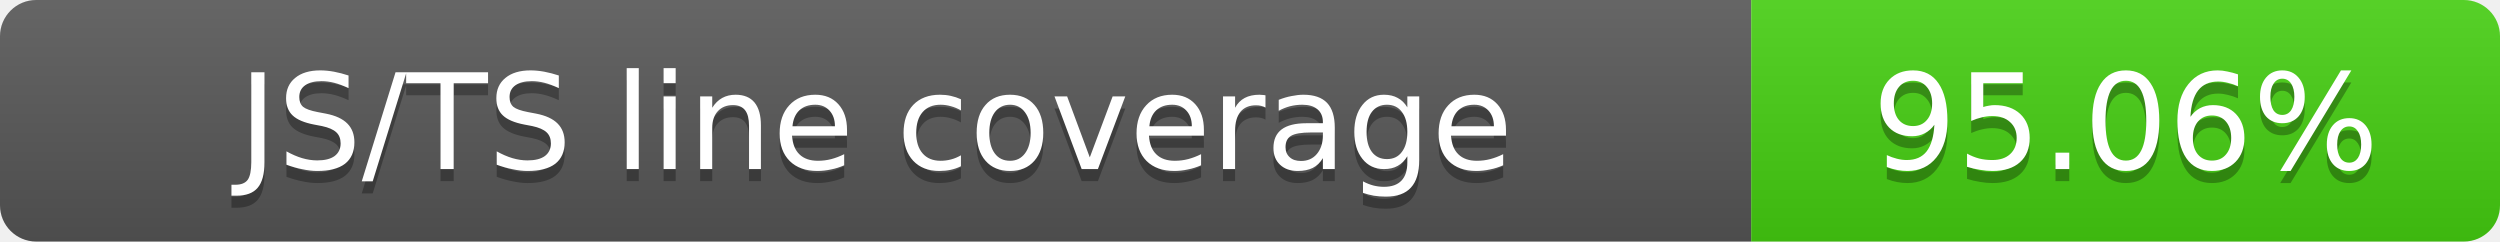
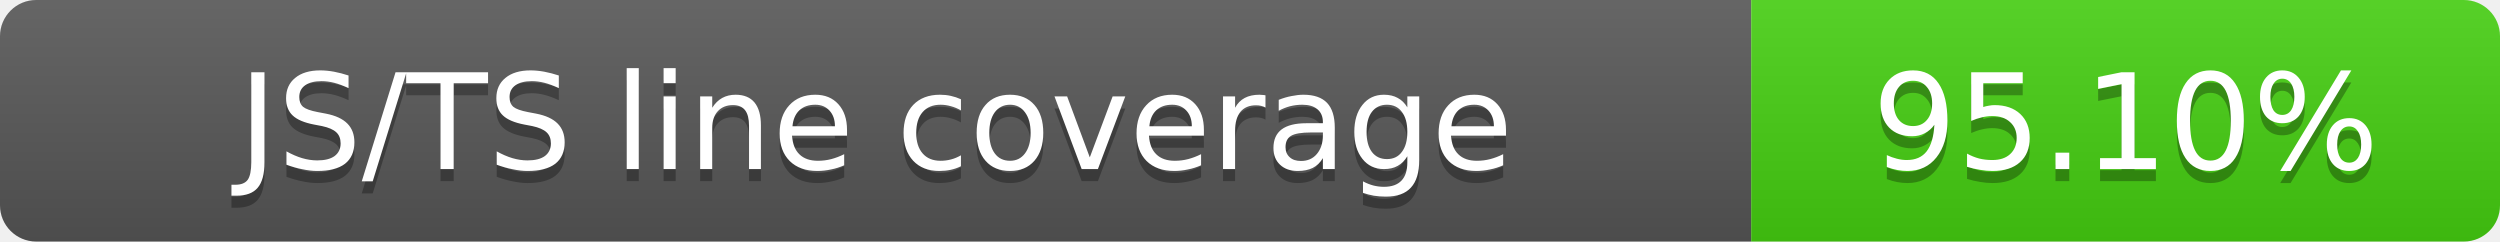
- <svg xmlns="http://www.w3.org/2000/svg" width="207" height="20" role="img" aria-label="JS/TS line coverage: 95.06%">
+ <svg xmlns="http://www.w3.org/2000/svg" width="207" height="20" role="img" aria-label="JS/TS line coverage: 95.10%">
  <linearGradient id="shade" x2="0" y2="100%">
    <stop offset="0" stop-color="#fff" stop-opacity=".1" />
    <stop offset="1" stop-opacity=".1" />
  </linearGradient>
  <clipPath id="round">
    <rect width="207" height="20" rx="3" />
  </clipPath>
  <g clip-path="url(#round)">
    <path fill="#555" d="M0 0h145v20H0z" />
    <path fill="#4c1" d="M145 0h62v20h-62z" />
    <path fill="url(#shade)" d="M0 0h207v20H0z" />
  </g>
  <g fill="#fff" text-anchor="middle" font-family="Verdana,Geneva,DejaVu Sans,sans-serif" font-size="11">
    <text x="72.5" y="15" fill="#010101" fill-opacity=".3">JS/TS line coverage</text>
    <text x="72.5" y="14">JS/TS line coverage</text>
-     <text x="176" y="15" fill="#010101" fill-opacity=".3">95.06%</text>
-     <text x="176" y="14">95.06%</text>
+     <text x="176" y="15" fill="#010101" fill-opacity=".3">95.10%</text>
+     <text x="176" y="14">95.10%</text>
  </g>
</svg>
